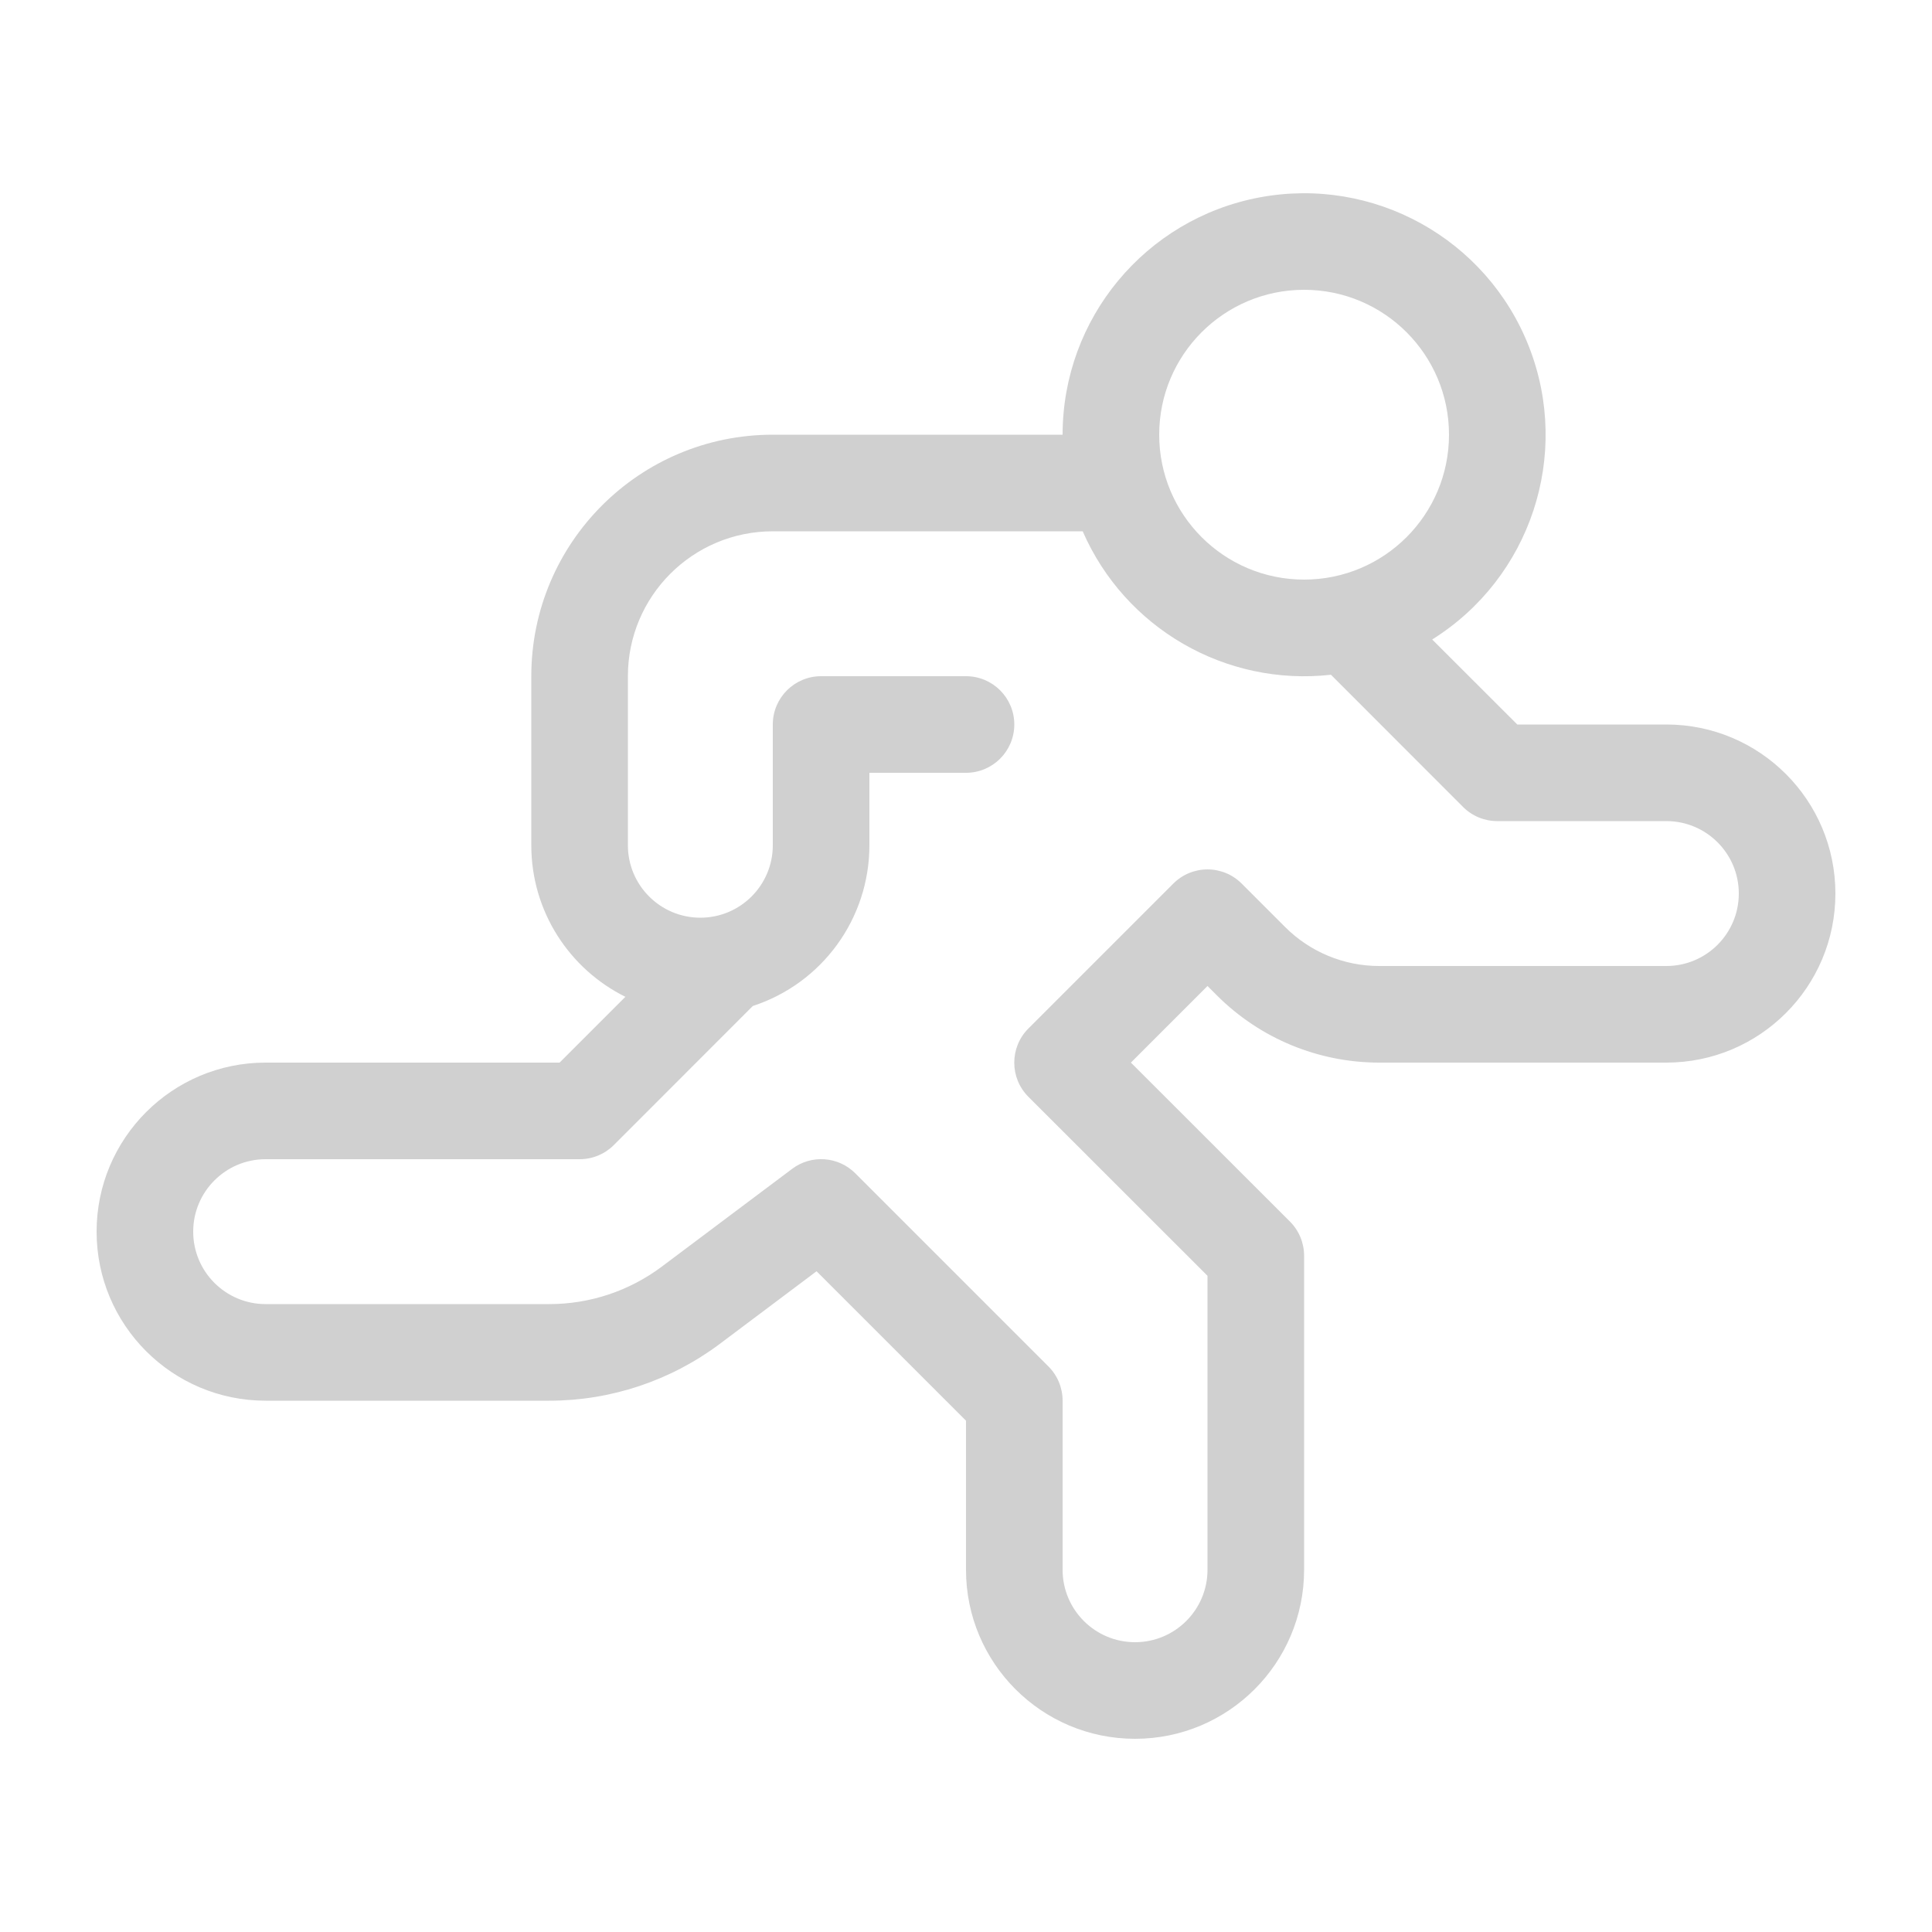
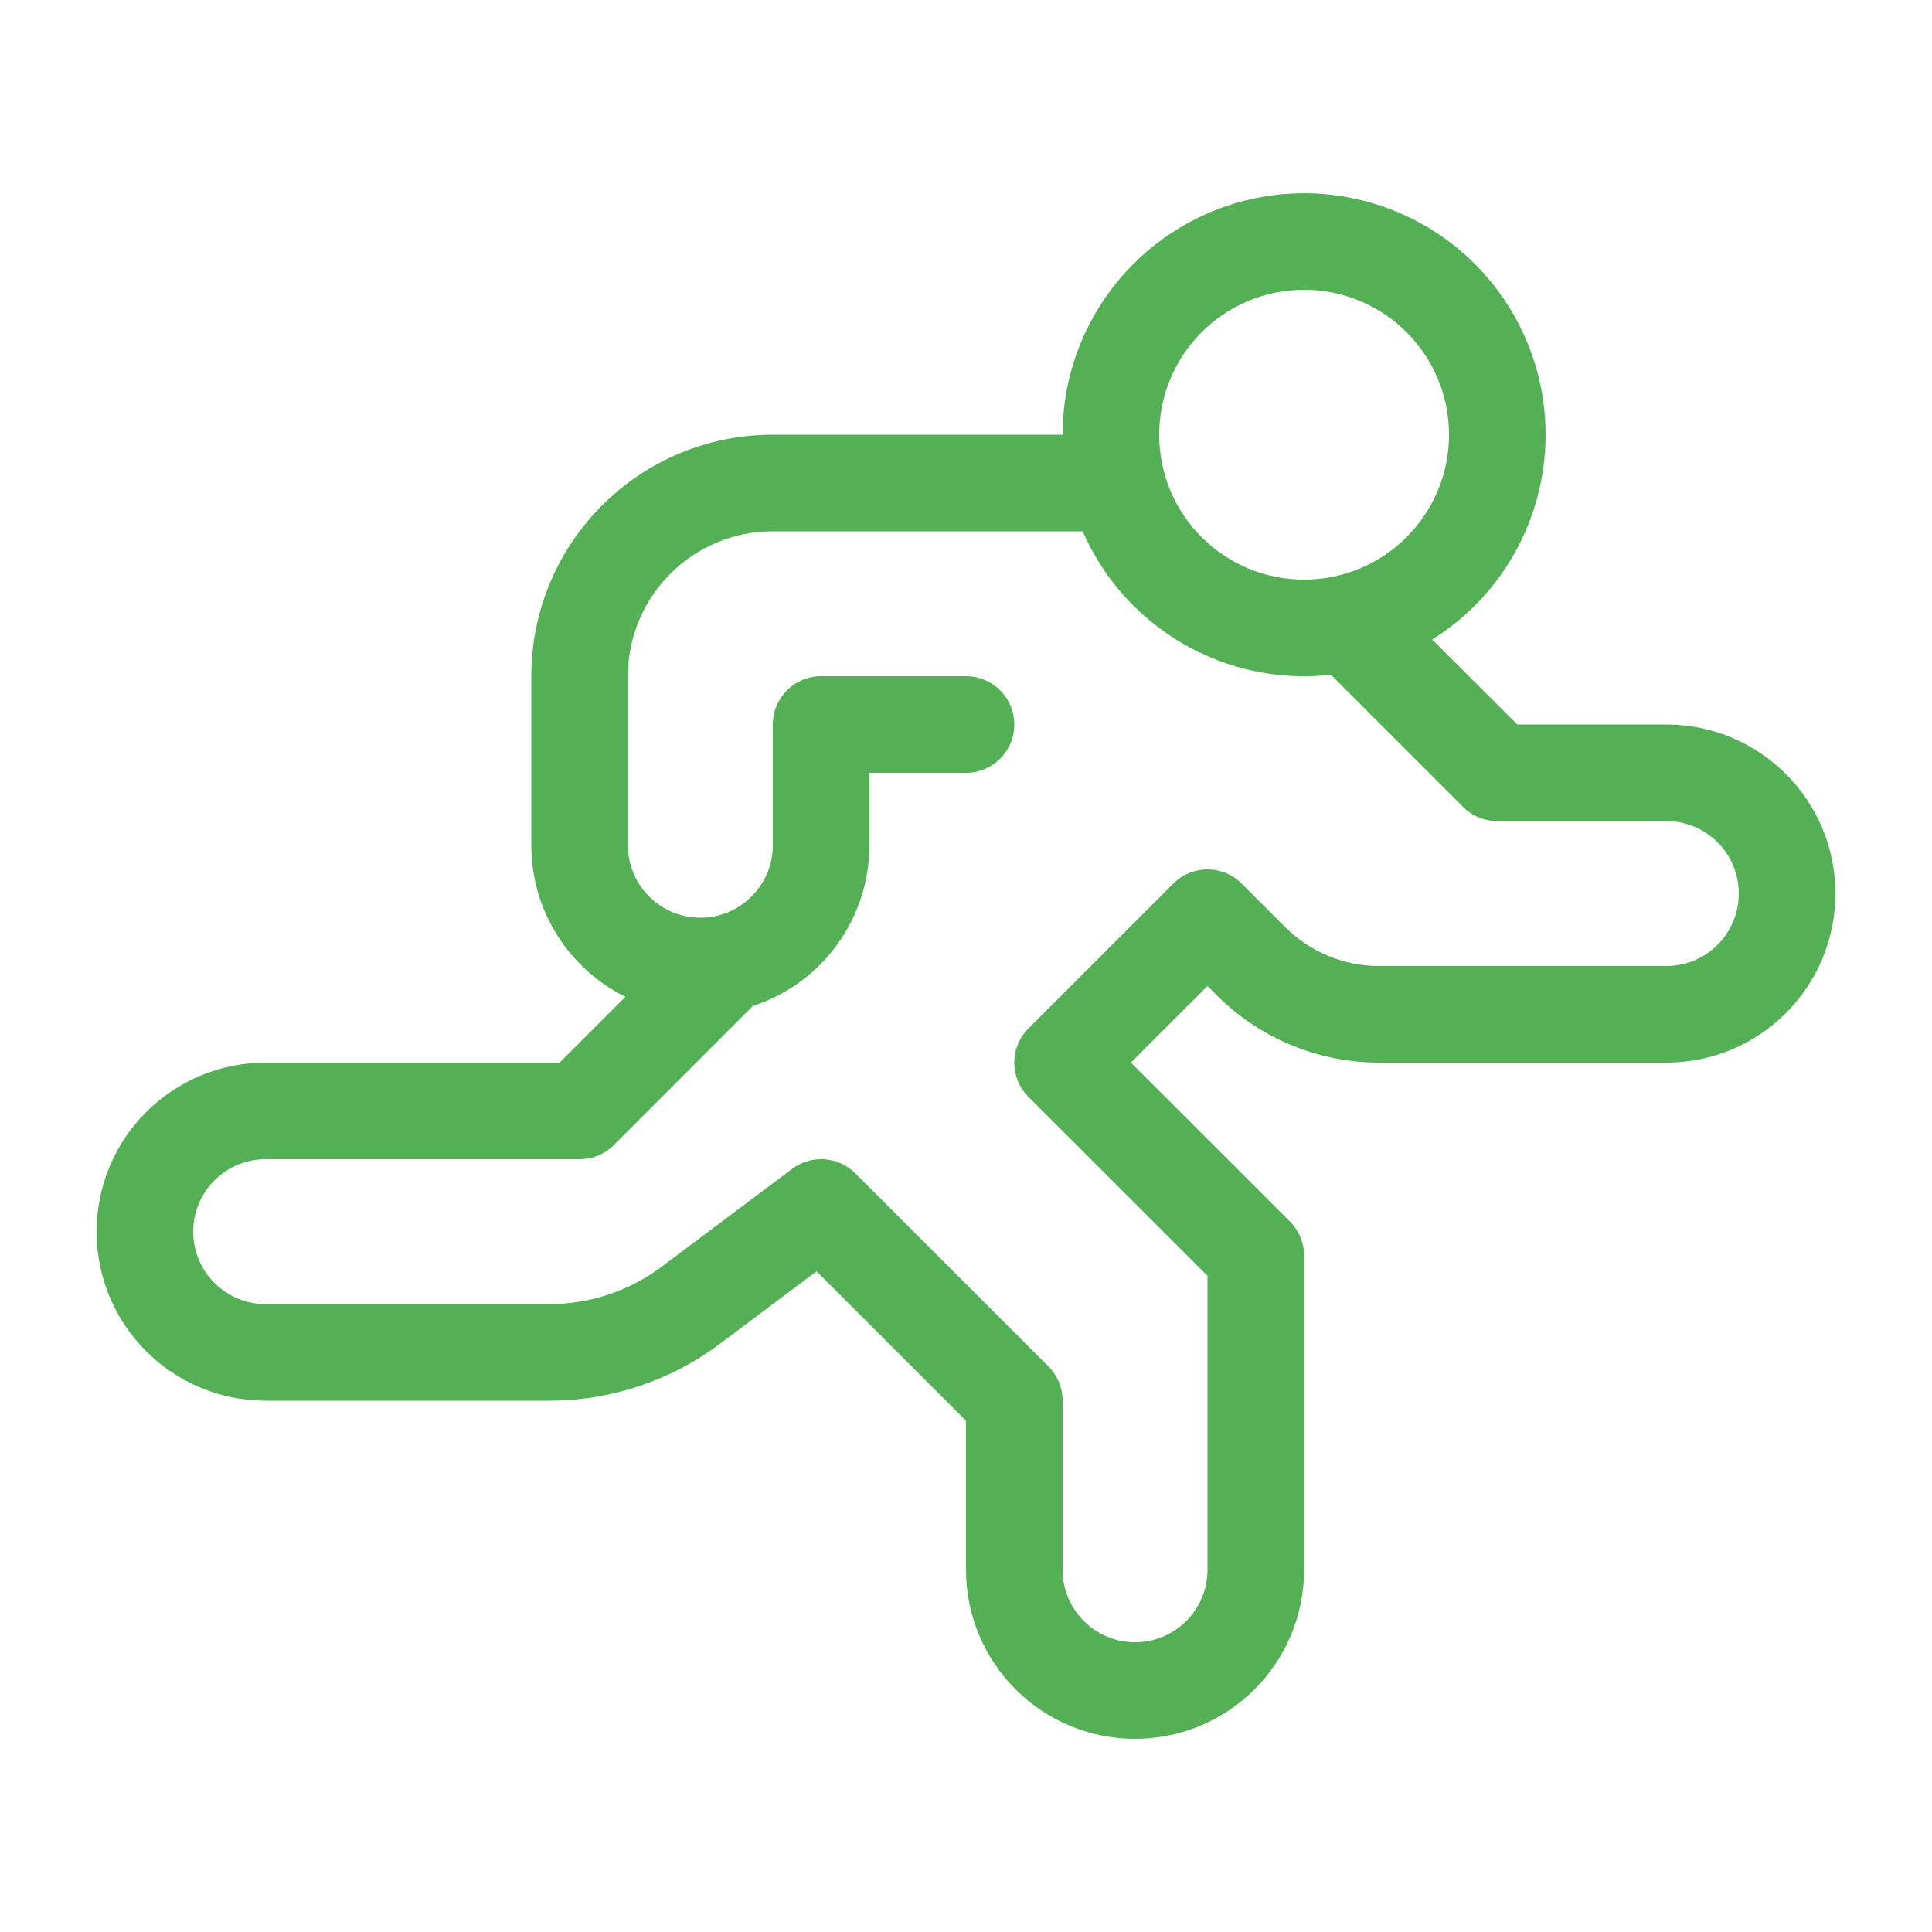
<svg xmlns="http://www.w3.org/2000/svg" width="40" height="40" viewBox="0 0 20 20">
-   <path fill="#D0D0D0" d="M13.5 6a1.5 1.5 0 1 1 0-3a1.5 1.5 0 0 1 0 3m1.326.62A2.5 2.5 0 1 0 11 4.5H8A2.5 2.5 0 0 0 5.5 7v1.75c0 .688.397 1.283.974 1.569L5.793 11H2.75a1.75 1.75 0 1 0 0 3.5h2.936c.637 0 1.256-.207 1.765-.588l1.002-.752L10 14.707v1.543a1.75 1.75 0 1 0 3.5 0V13a.5.5 0 0 0-.146-.354L11.707 11l.793-.793l.097.097c.446.446 1.05.696 1.68.696h2.973a1.75 1.75 0 1 0 0-3.5h-1.543zm-1.048.365l1.368 1.369a.5.5 0 0 0 .354.146h1.75a.75.75 0 0 1 0 1.5h-2.973c-.365 0-.715-.145-.973-.403l-.45-.45a.5.5 0 0 0-.708 0l-1.5 1.5a.5.5 0 0 0 0 .707l1.854 1.853v3.043a.75.75 0 0 1-1.5 0V14.5a.5.5 0 0 0-.146-.354l-2-2A.5.5 0 0 0 8.2 12.1l-1.349 1.012a1.94 1.94 0 0 1-1.165.388H2.75a.75.75 0 0 1 0-1.5H6a.5.5 0 0 0 .354-.146l1.439-1.44A1.75 1.75 0 0 0 9 8.75V8h1a.5.5 0 0 0 0-1H8.5a.5.5 0 0 0-.5.5v1.25a.75.75 0 0 1-1.5 0V7A1.5 1.5 0 0 1 8 5.5h3.208a2.5 2.5 0 0 0 2.57 1.485" />
+   <path fill="#54B054" d="M13.5 6a1.5 1.5 0 1 1 0-3a1.5 1.5 0 0 1 0 3m1.326.62A2.5 2.5 0 1 0 11 4.5H8A2.5 2.5 0 0 0 5.5 7v1.75c0 .688.397 1.283.974 1.569L5.793 11H2.75a1.75 1.75 0 1 0 0 3.5h2.936c.637 0 1.256-.207 1.765-.588l1.002-.752L10 14.707v1.543a1.75 1.75 0 1 0 3.5 0V13a.5.5 0 0 0-.146-.354L11.707 11l.793-.793l.097.097c.446.446 1.05.696 1.68.696h2.973a1.75 1.75 0 1 0 0-3.5h-1.543zm-1.048.365l1.368 1.369a.5.5 0 0 0 .354.146h1.75a.75.75 0 0 1 0 1.5h-2.973c-.365 0-.715-.145-.973-.403l-.45-.45a.5.5 0 0 0-.708 0l-1.5 1.5a.5.5 0 0 0 0 .707l1.854 1.853v3.043a.75.75 0 0 1-1.5 0V14.5a.5.5 0 0 0-.146-.354l-2-2A.5.5 0 0 0 8.2 12.1l-1.349 1.012a1.94 1.94 0 0 1-1.165.388H2.75a.75.75 0 0 1 0-1.5H6a.5.5 0 0 0 .354-.146l1.439-1.44A1.75 1.75 0 0 0 9 8.75V8h1a.5.5 0 0 0 0-1H8.5a.5.5 0 0 0-.5.5v1.25a.75.75 0 0 1-1.5 0V7A1.5 1.5 0 0 1 8 5.5h3.208a2.5 2.5 0 0 0 2.57 1.485" />
</svg>
